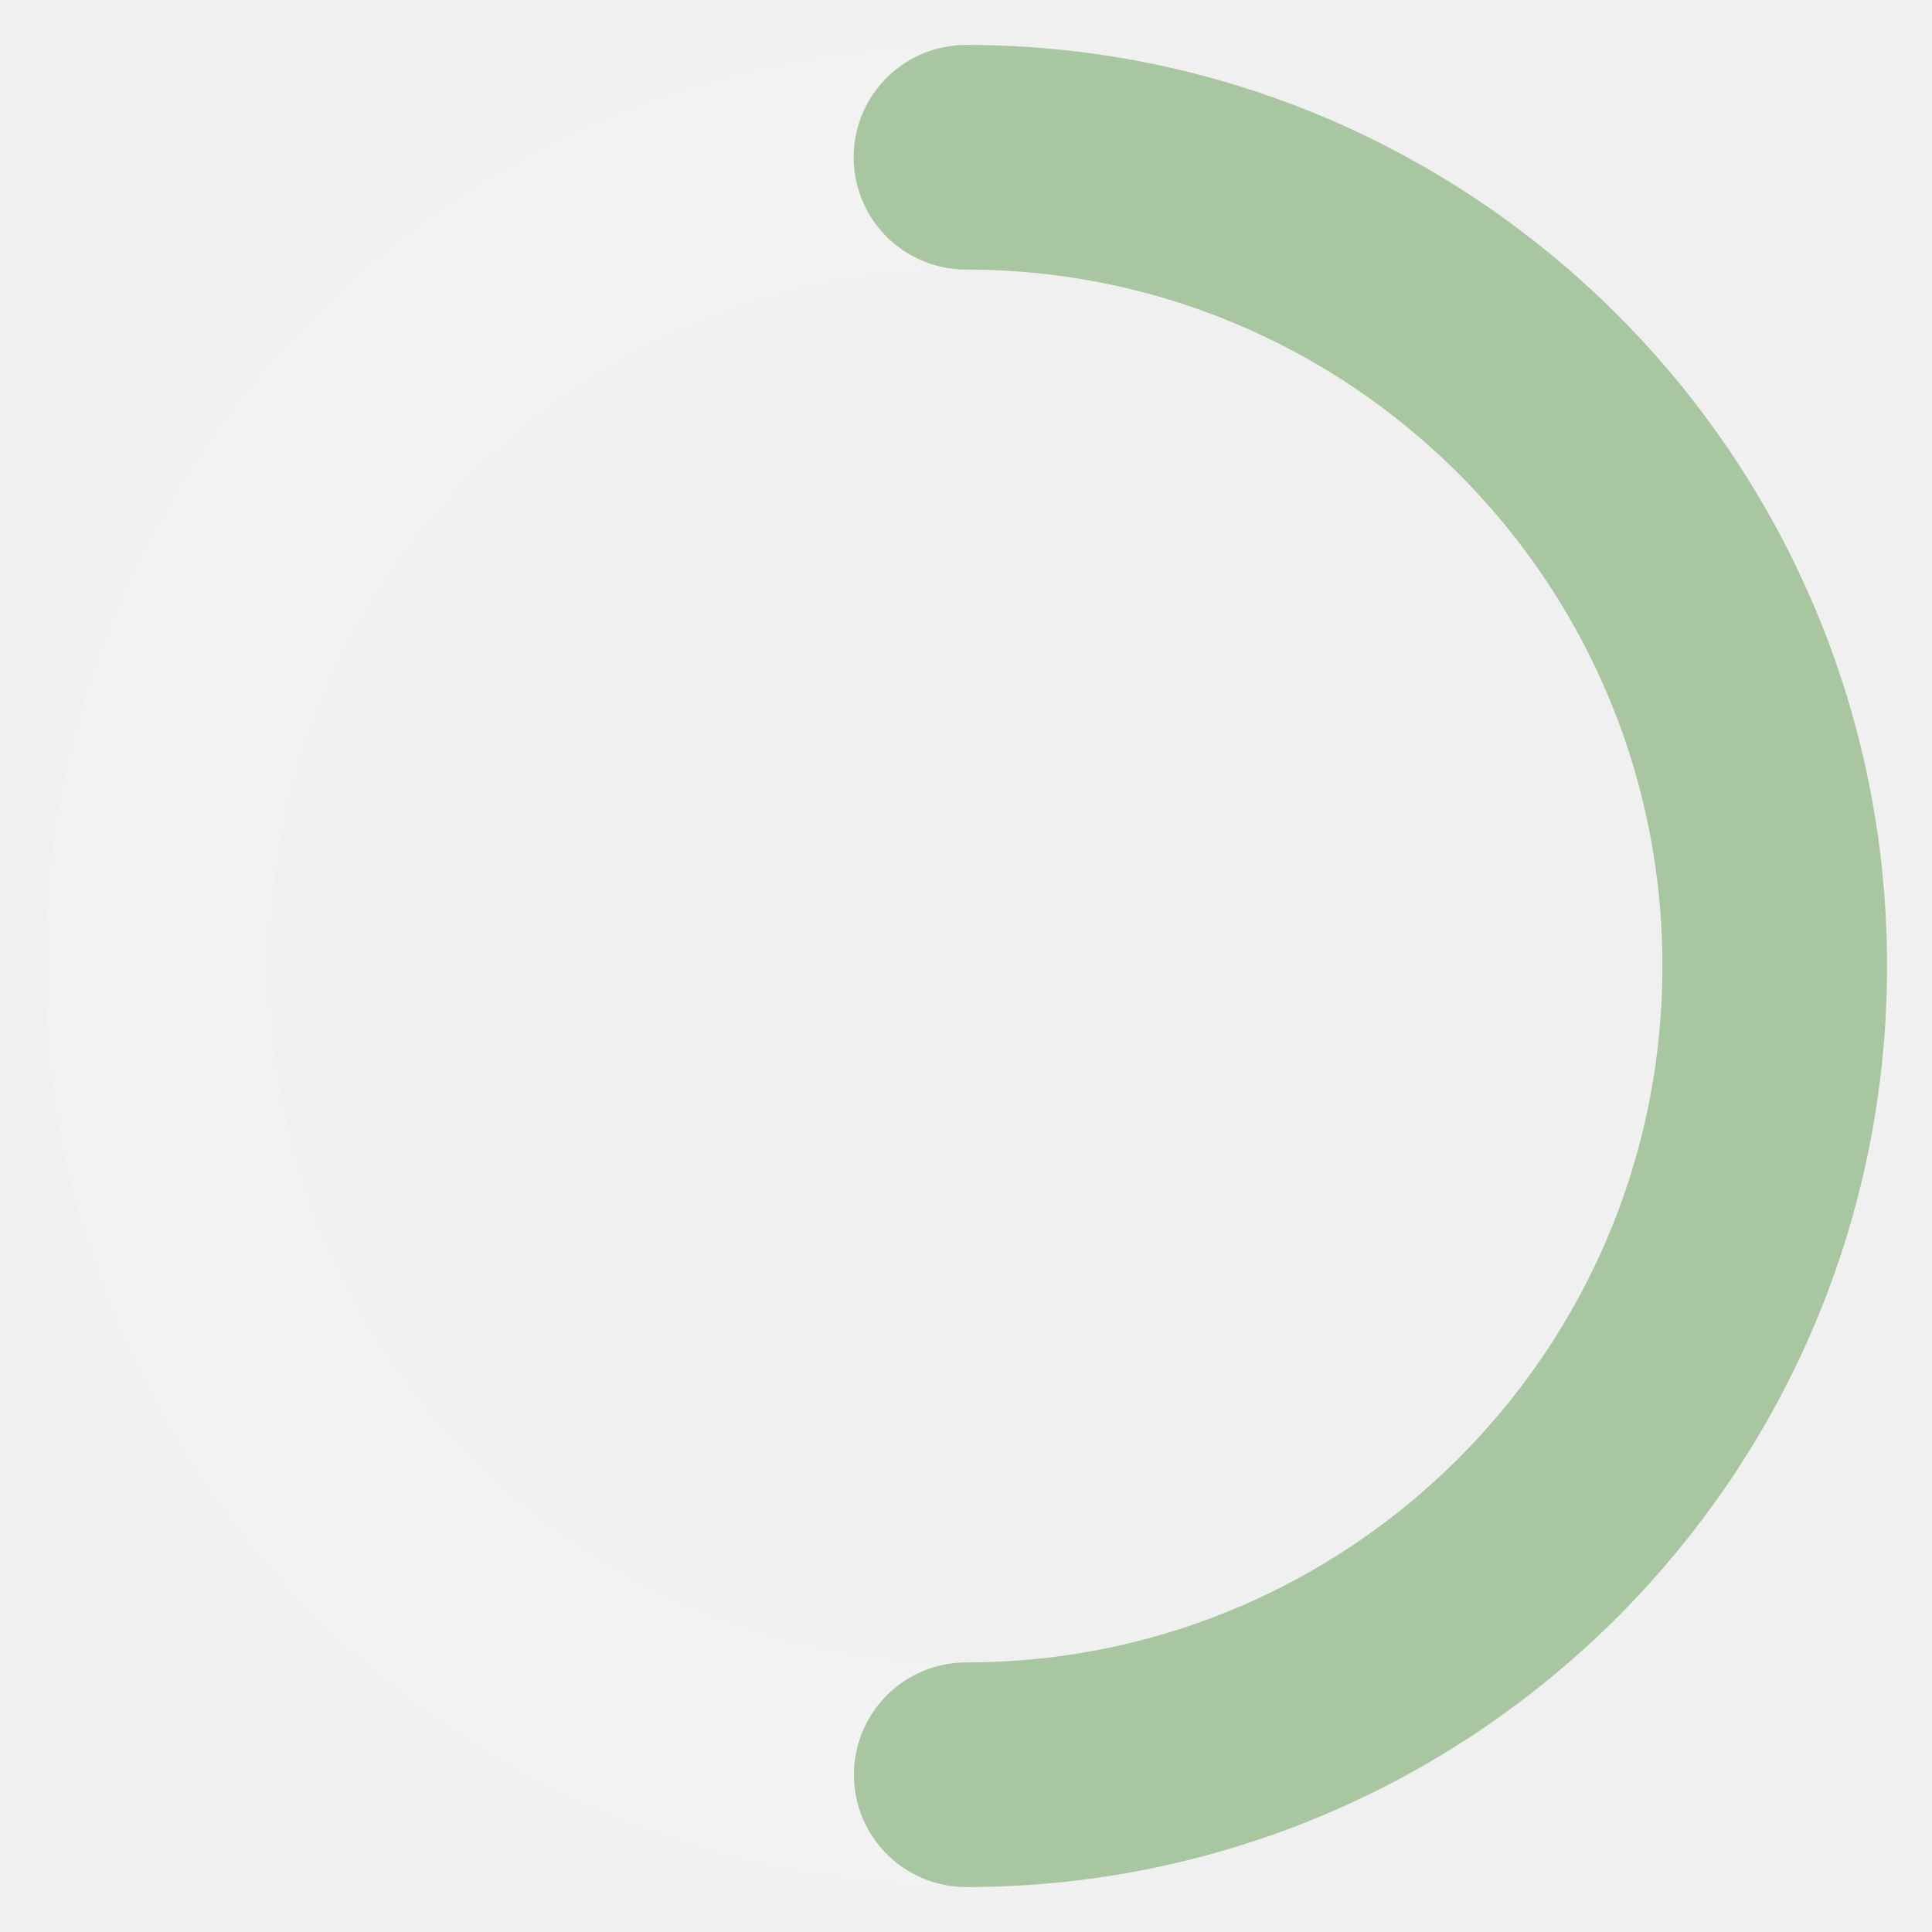
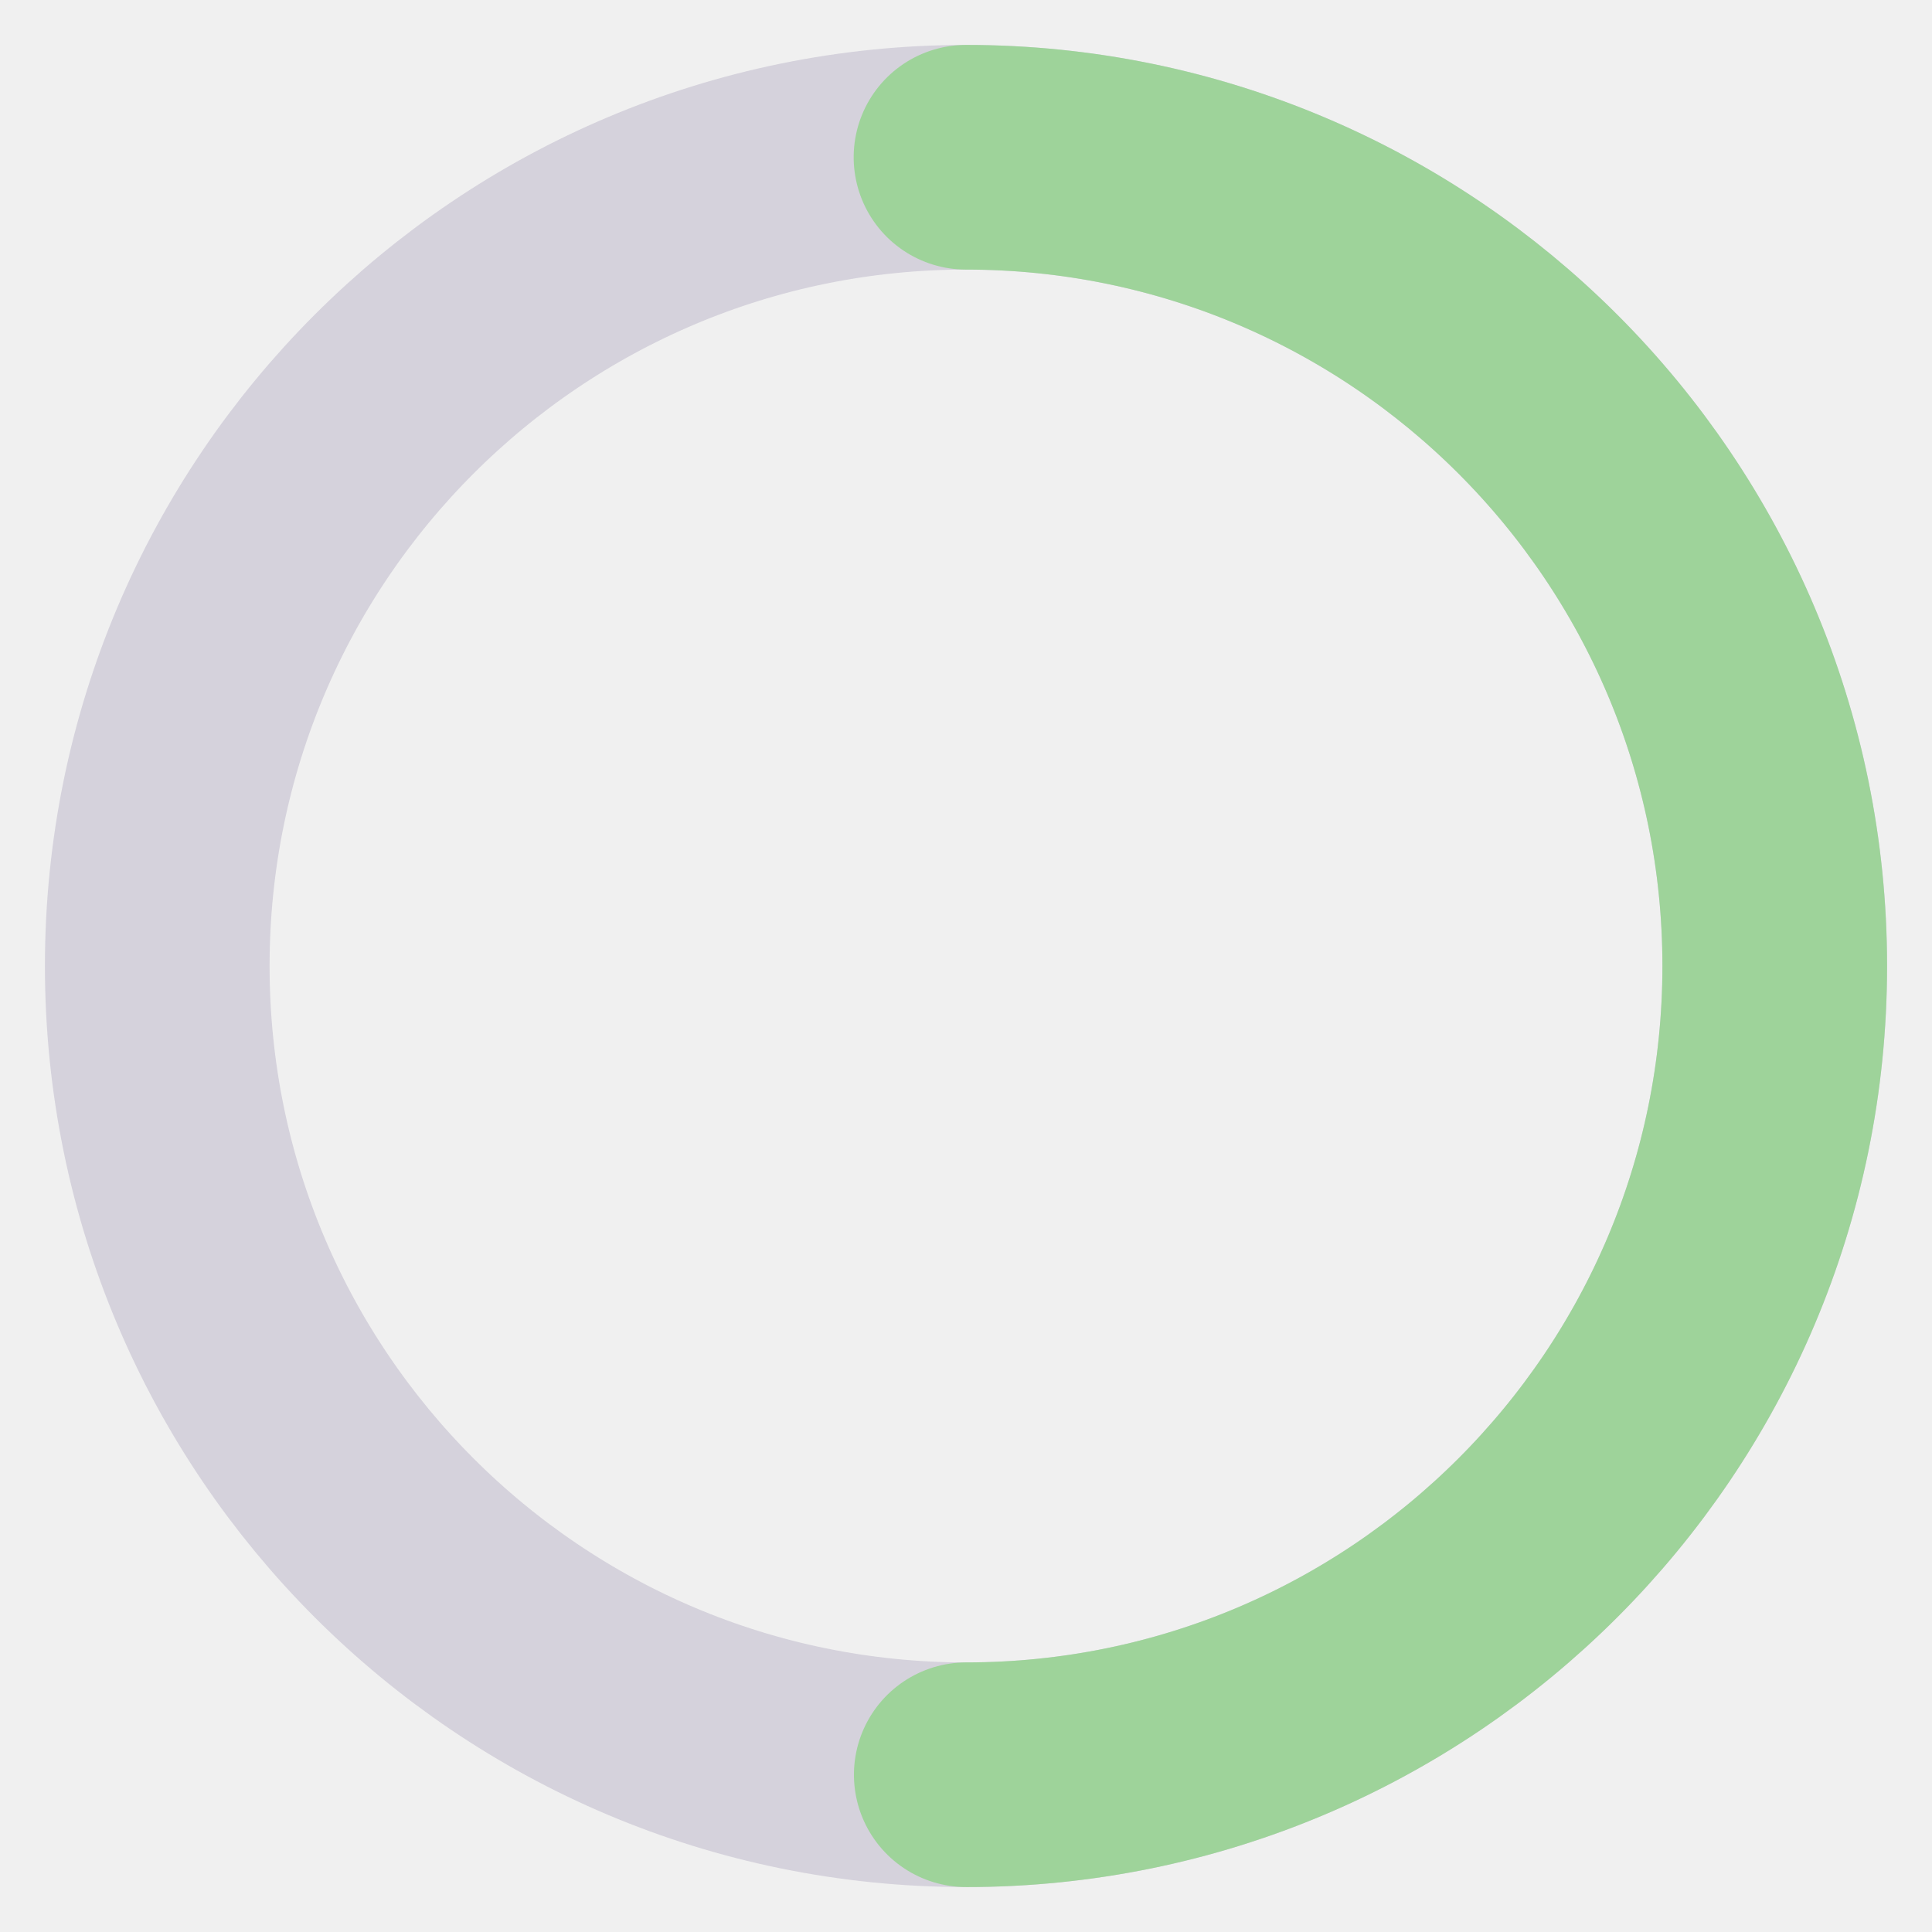
<svg xmlns="http://www.w3.org/2000/svg" width="86" height="86" viewBox="0 0 86 86">
-   <circle cx="43" cy="43" r="36" fill="none" stroke="#ffffff" stroke-opacity="0.16" stroke-width="10" />
-   <circle cx="43" cy="43" r="36" fill="none" stroke="#a8c69f" stroke-width="10" stroke-linecap="round" stroke-dasharray="113.1 226.2" transform="rotate(-90 43 43)" />
+   <circle cx="43" cy="43" r="36" fill="none" stroke="#9a92b0" stroke-opacity="0.32" stroke-width="10" />
+   <circle cx="43" cy="43" r="36" fill="none" stroke="#9ed39a" stroke-width="10" stroke-linecap="round" stroke-dasharray="113.1 226.2" transform="rotate(-90 43 43)" />
</svg>
